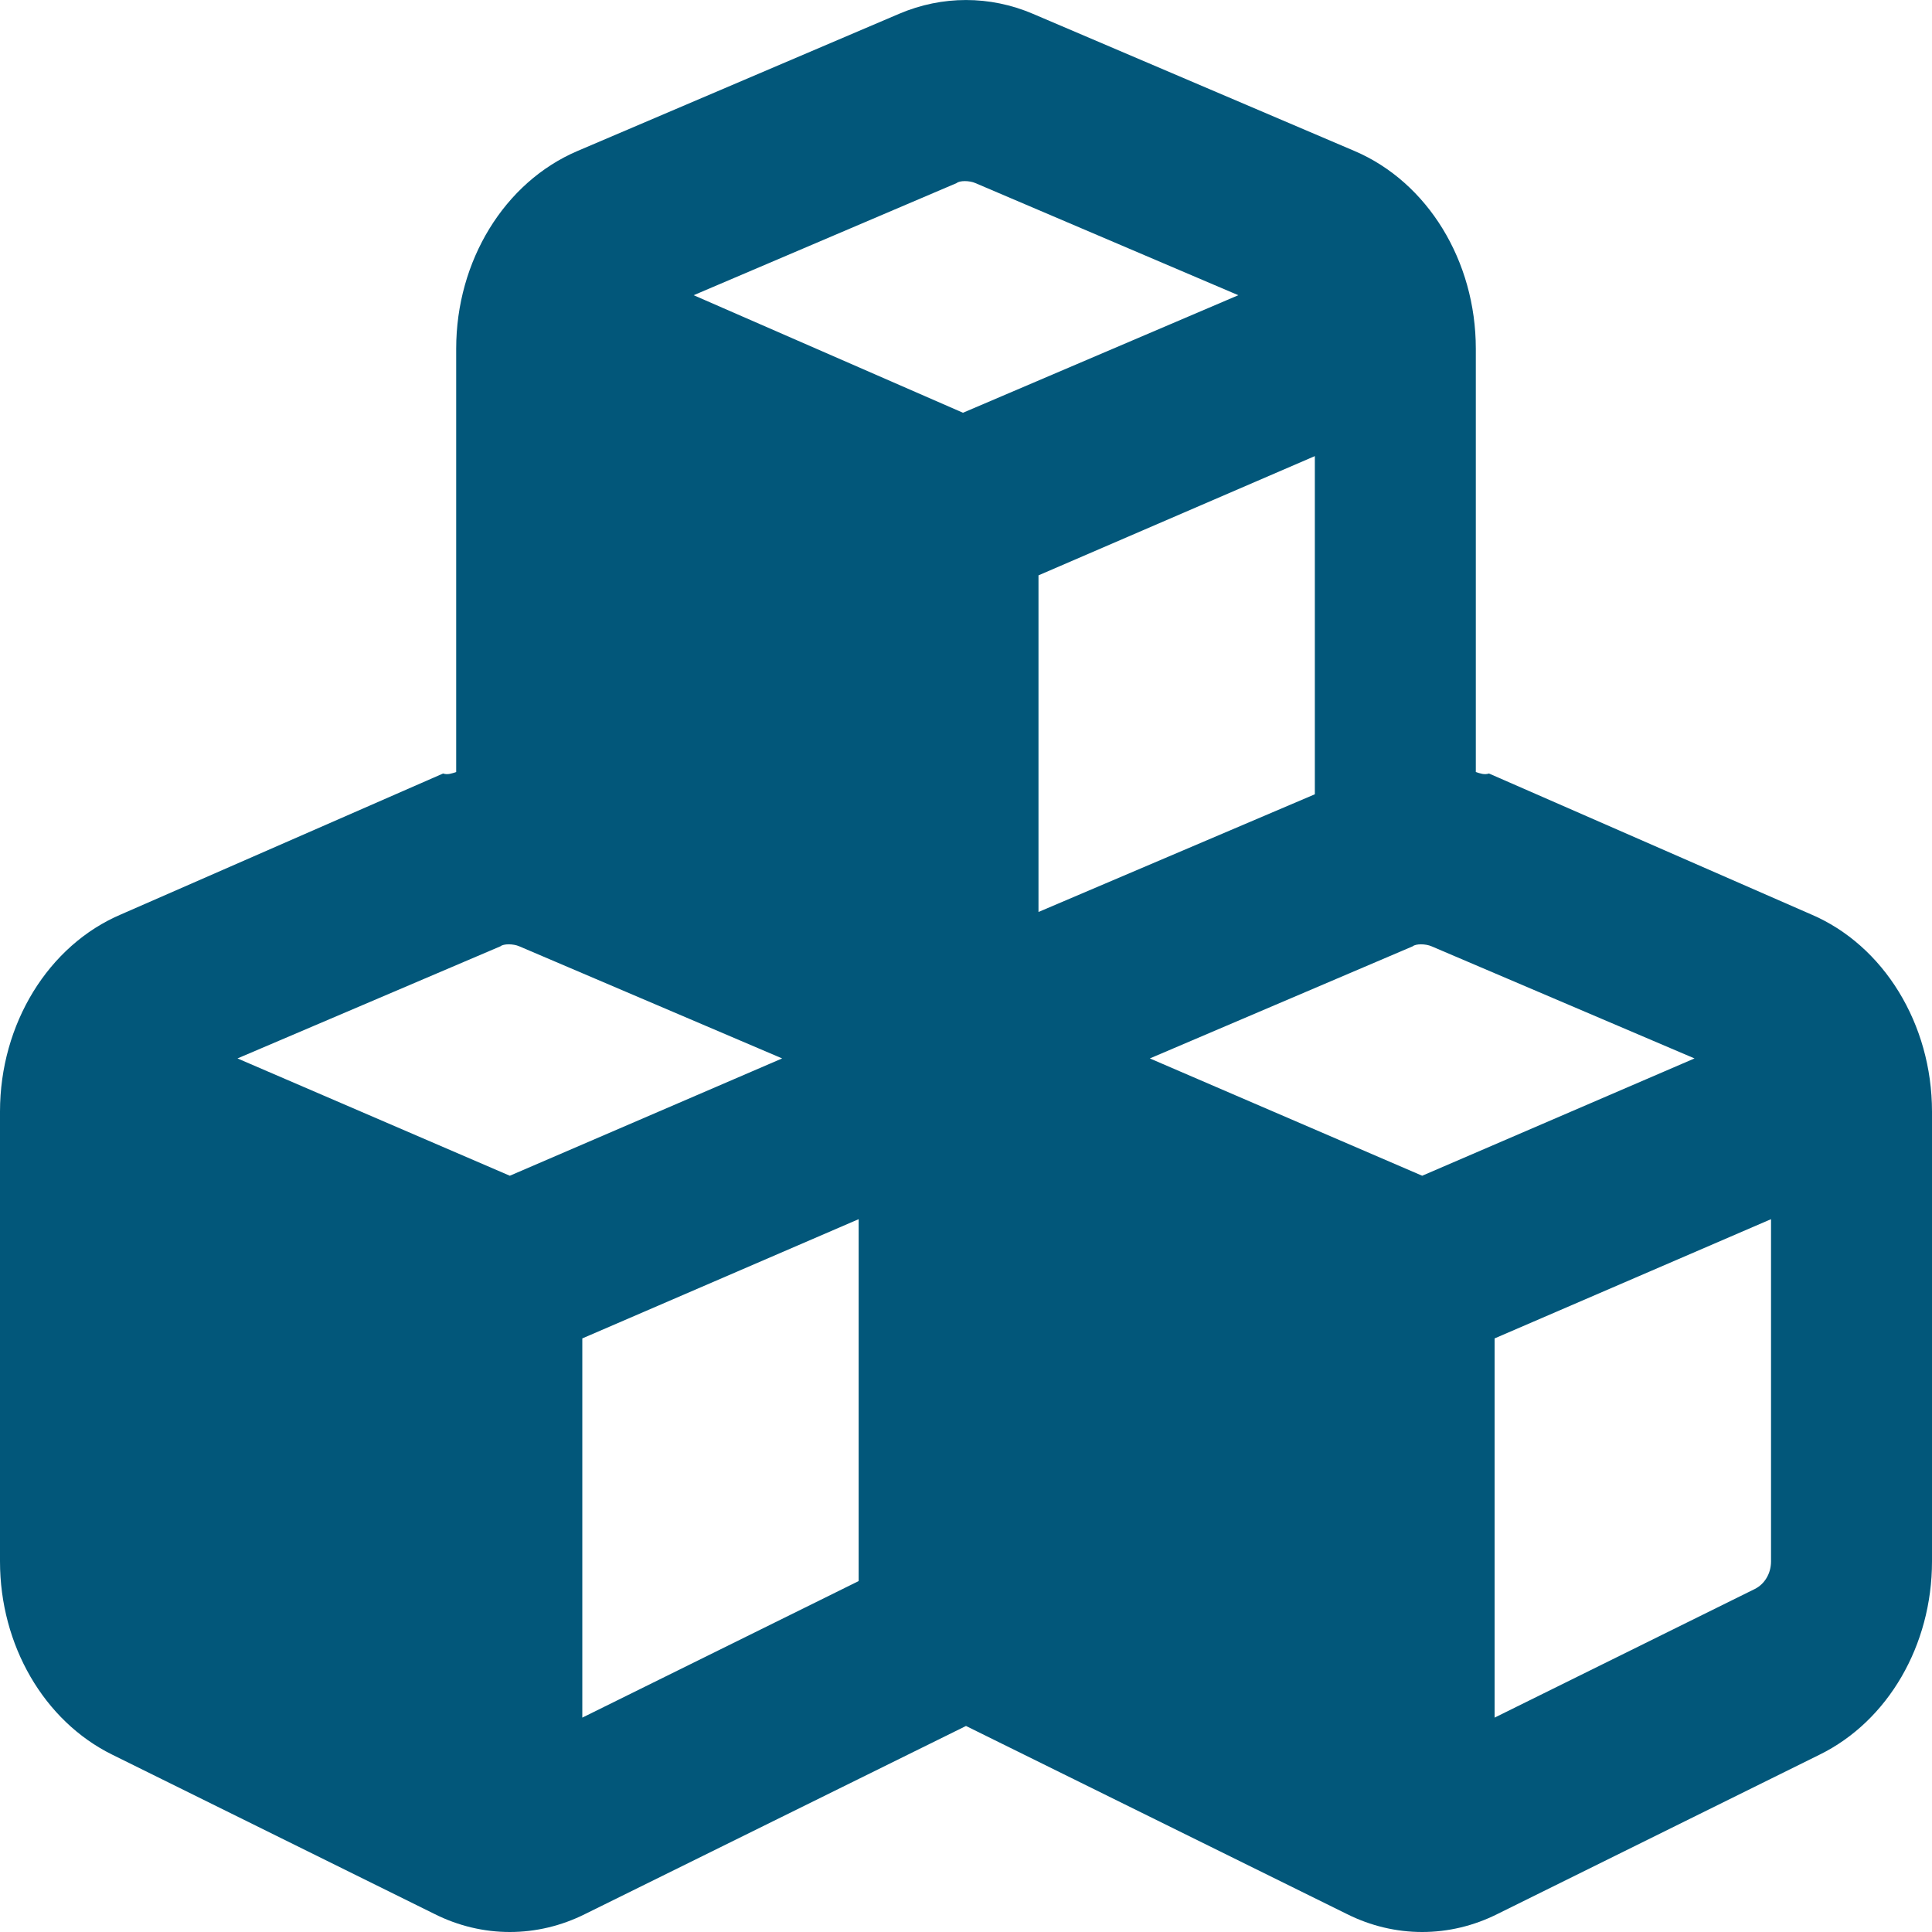
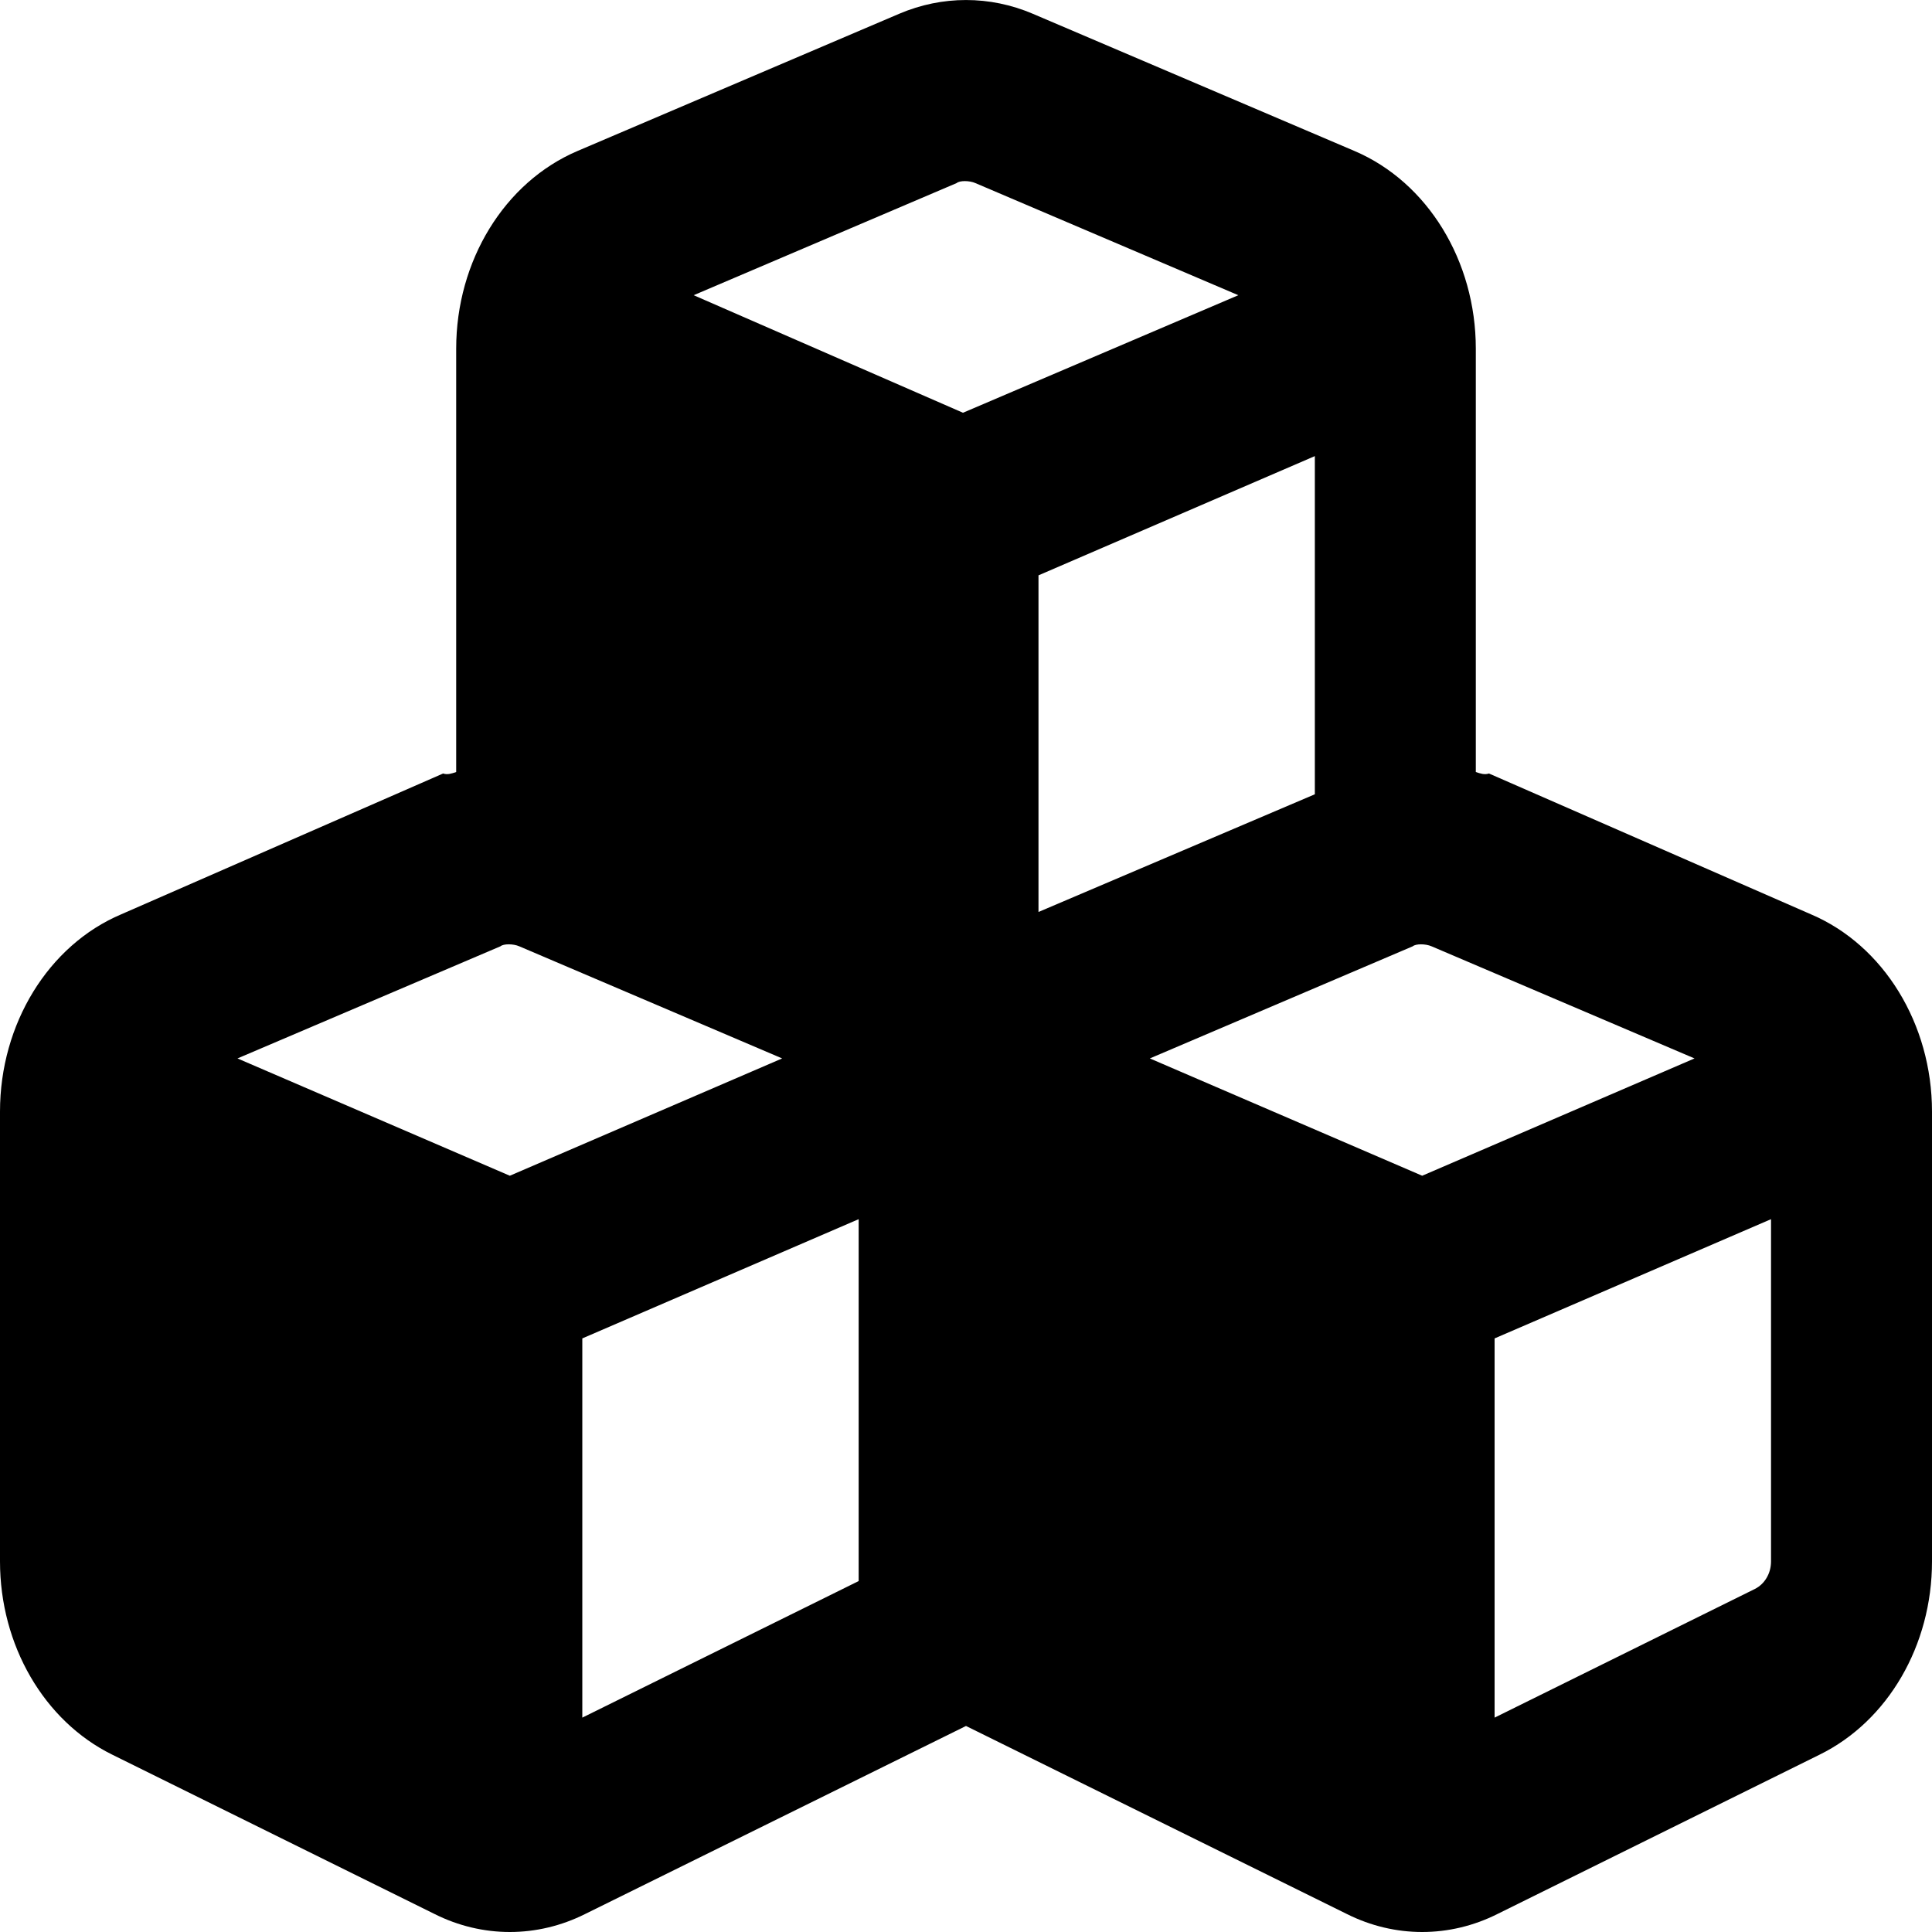
<svg xmlns="http://www.w3.org/2000/svg" width="25" height="25" viewBox="0 0 25 25" fill="none">
-   <path d="M7.47 1.955L11.636 0.178C12.192 -0.059 12.808 -0.059 13.364 0.178L17.53 1.955C18.472 2.358 19.097 3.375 19.097 4.512V9.99C19.154 10.009 19.21 10.029 19.267 10.009L23.433 11.831C24.375 12.231 25 13.251 25 14.384V20.205C25 21.289 24.431 22.27 23.546 22.705L19.379 24.766C18.759 25.078 18.047 25.078 17.426 24.766L12.5 22.334L7.574 24.766C6.953 25.078 6.241 25.078 5.621 24.766L1.452 22.705C0.57 22.27 0 21.289 0 20.205V14.384C0 13.251 0.625 12.231 1.569 11.831L5.734 10.009C5.79 10.029 5.846 10.009 5.903 9.99V4.512C5.903 3.375 6.528 2.358 7.47 1.955ZM12.621 2.369C12.543 2.335 12.418 2.335 12.379 2.369L8.976 3.82L12.461 5.341L16.024 3.82L12.621 2.369ZM17.014 10.278V5.902L13.438 7.445V11.801L17.014 10.278ZM6.719 12.245C6.641 12.211 6.515 12.211 6.476 12.245L3.073 13.696L6.597 15.214L10.121 13.696L6.719 12.245ZM7.535 22.226L11.111 20.459V15.776L7.535 17.319V22.226ZM14.879 13.696L18.403 15.214L21.927 13.696L18.524 12.245C18.446 12.211 18.32 12.211 18.281 12.245L14.879 13.696ZM22.917 20.205V15.776L19.34 17.319V22.226L22.708 20.561C22.834 20.498 22.917 20.361 22.917 20.205Z" fill="#02577A" />
+   <path d="M7.47 1.955L11.636 0.178C12.192 -0.059 12.808 -0.059 13.364 0.178L17.53 1.955C18.472 2.358 19.097 3.375 19.097 4.512V9.99C19.154 10.009 19.21 10.029 19.267 10.009L23.433 11.831C24.375 12.231 25 13.251 25 14.384V20.205C25 21.289 24.431 22.27 23.546 22.705L19.379 24.766C18.759 25.078 18.047 25.078 17.426 24.766L12.5 22.334L7.574 24.766C6.953 25.078 6.241 25.078 5.621 24.766L1.452 22.705C0.57 22.27 0 21.289 0 20.205V14.384C0 13.251 0.625 12.231 1.569 11.831L5.734 10.009C5.79 10.029 5.846 10.009 5.903 9.99V4.512C5.903 3.375 6.528 2.358 7.47 1.955ZM12.621 2.369C12.543 2.335 12.418 2.335 12.379 2.369L8.976 3.82L12.461 5.341L16.024 3.82L12.621 2.369ZM17.014 10.278V5.902L13.438 7.445V11.801L17.014 10.278ZM6.719 12.245C6.641 12.211 6.515 12.211 6.476 12.245L3.073 13.696L6.597 15.214L10.121 13.696L6.719 12.245ZM7.535 22.226L11.111 20.459V15.776L7.535 17.319V22.226ZM14.879 13.696L18.403 15.214L21.927 13.696L18.524 12.245C18.446 12.211 18.32 12.211 18.281 12.245L14.879 13.696ZM22.917 20.205V15.776L19.34 17.319V22.226L22.708 20.561C22.834 20.498 22.917 20.361 22.917 20.205Z" fill="black" />
</svg>
